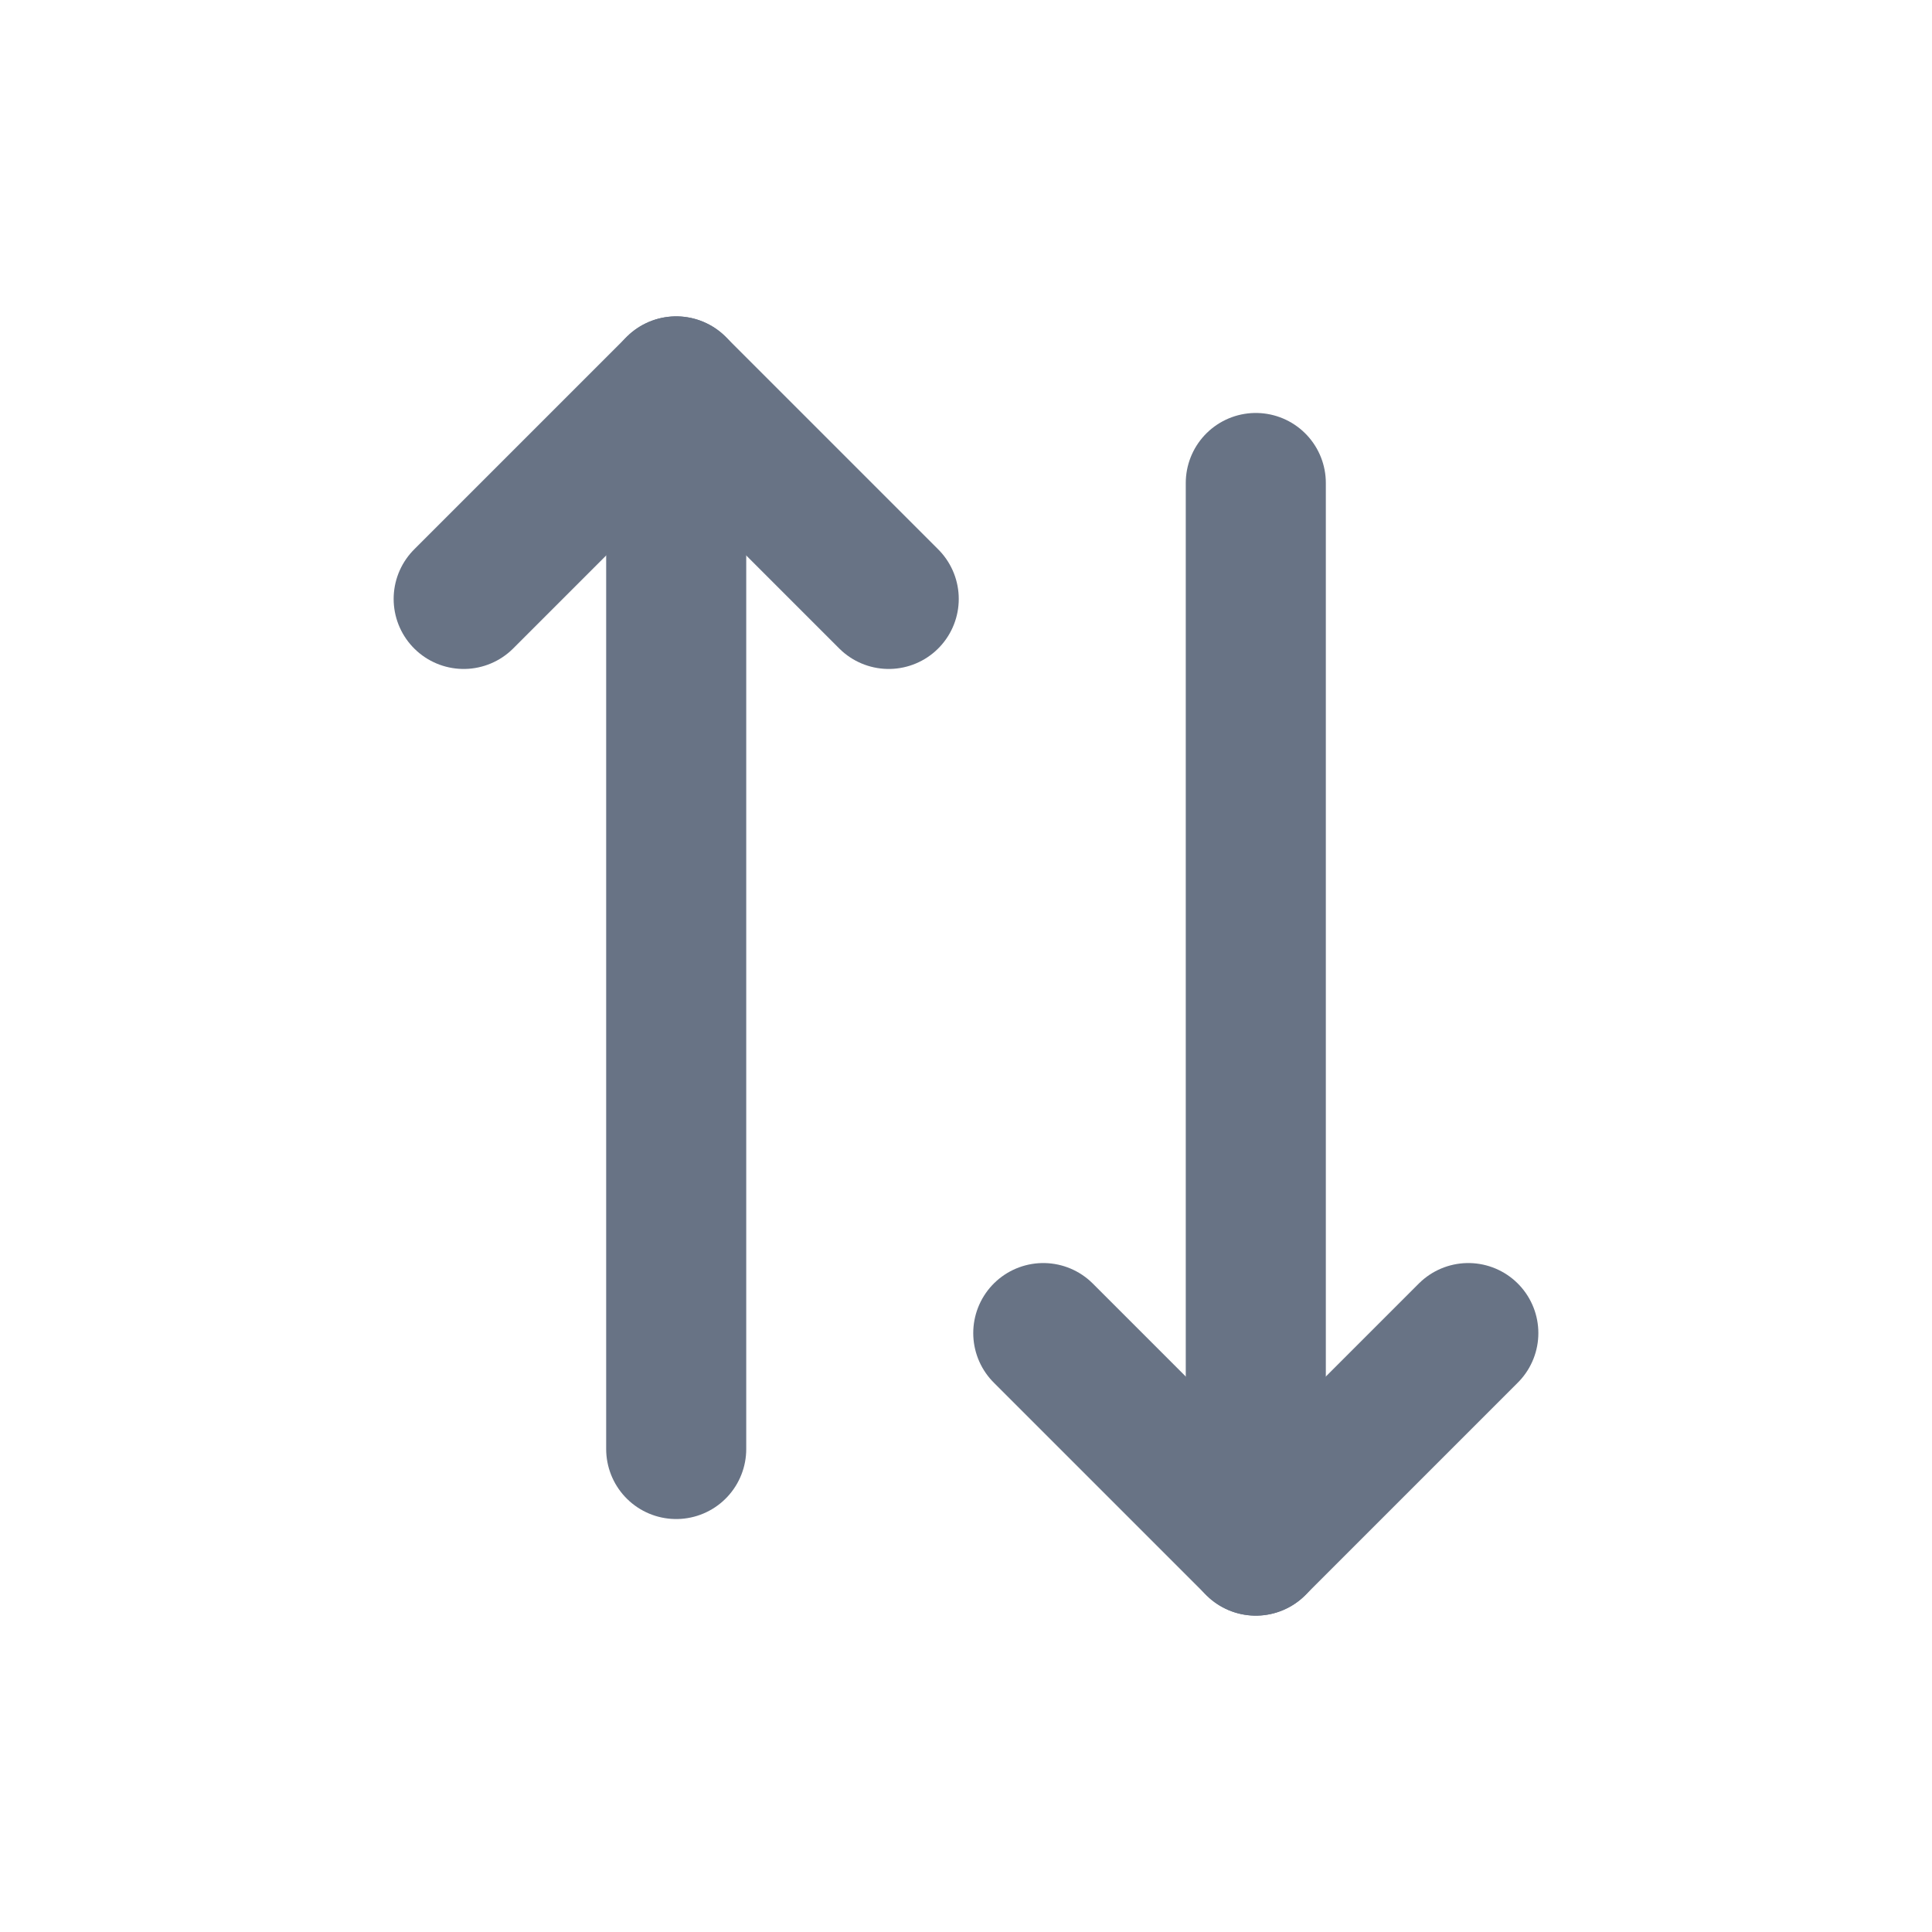
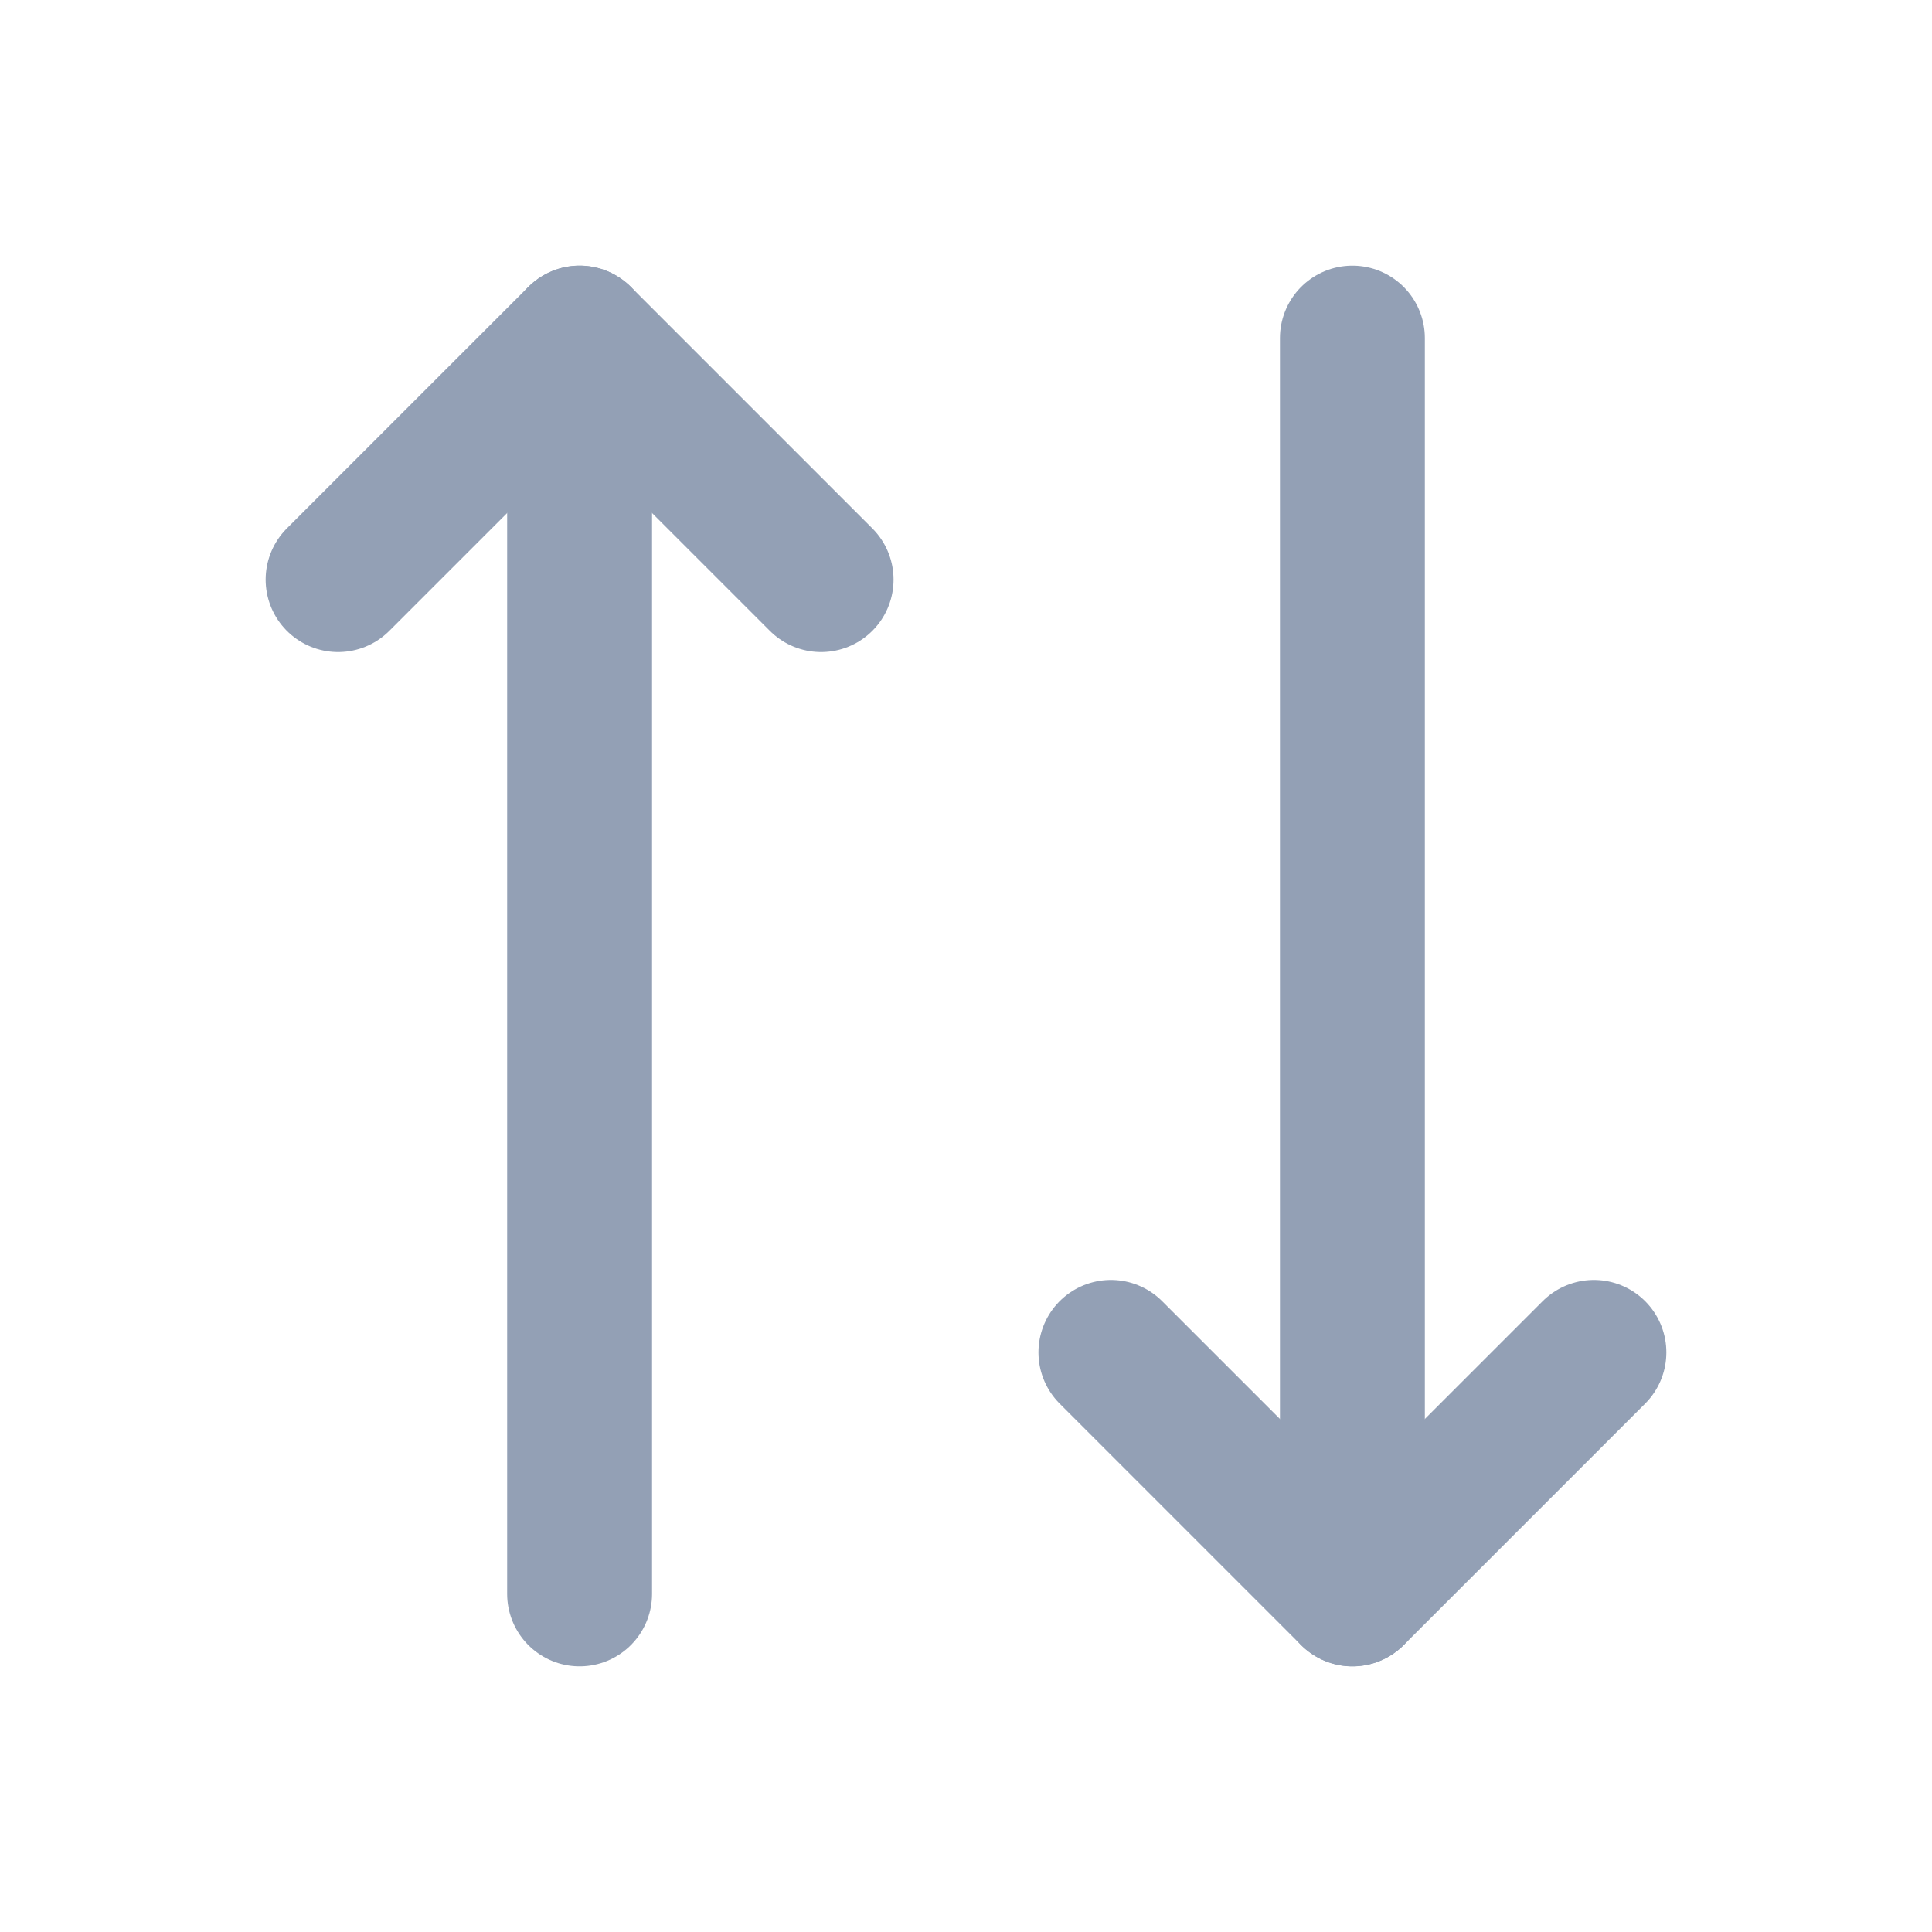
- <svg xmlns="http://www.w3.org/2000/svg" viewBox="0 0 20 20" fill="none" stroke="#687385" stroke-width="1.45" stroke-linecap="round" stroke-linejoin="round">
-   <path d="M7 4v11" />
-   <path d="m4.8 6.2 2.2-2.2 2.2 2.2" />
-   <path d="M13 16V5" />
-   <path d="m10.8 13.8 2.2 2.2 2.2-2.2" />
+ <svg xmlns="http://www.w3.org/2000/svg" viewBox="0 0 20 20" fill="none" stroke="#93A0B5" stroke-width="1.5" stroke-linecap="round" stroke-linejoin="round">
+   <path d="M6 3.5v13" />
+   <path d="M3.5 6L6 3.5 8.5 6" />
+   <path d="M14 16.5v-13" />
+   <path d="M16.5 14L14 16.5 11.5 14" />
</svg>
